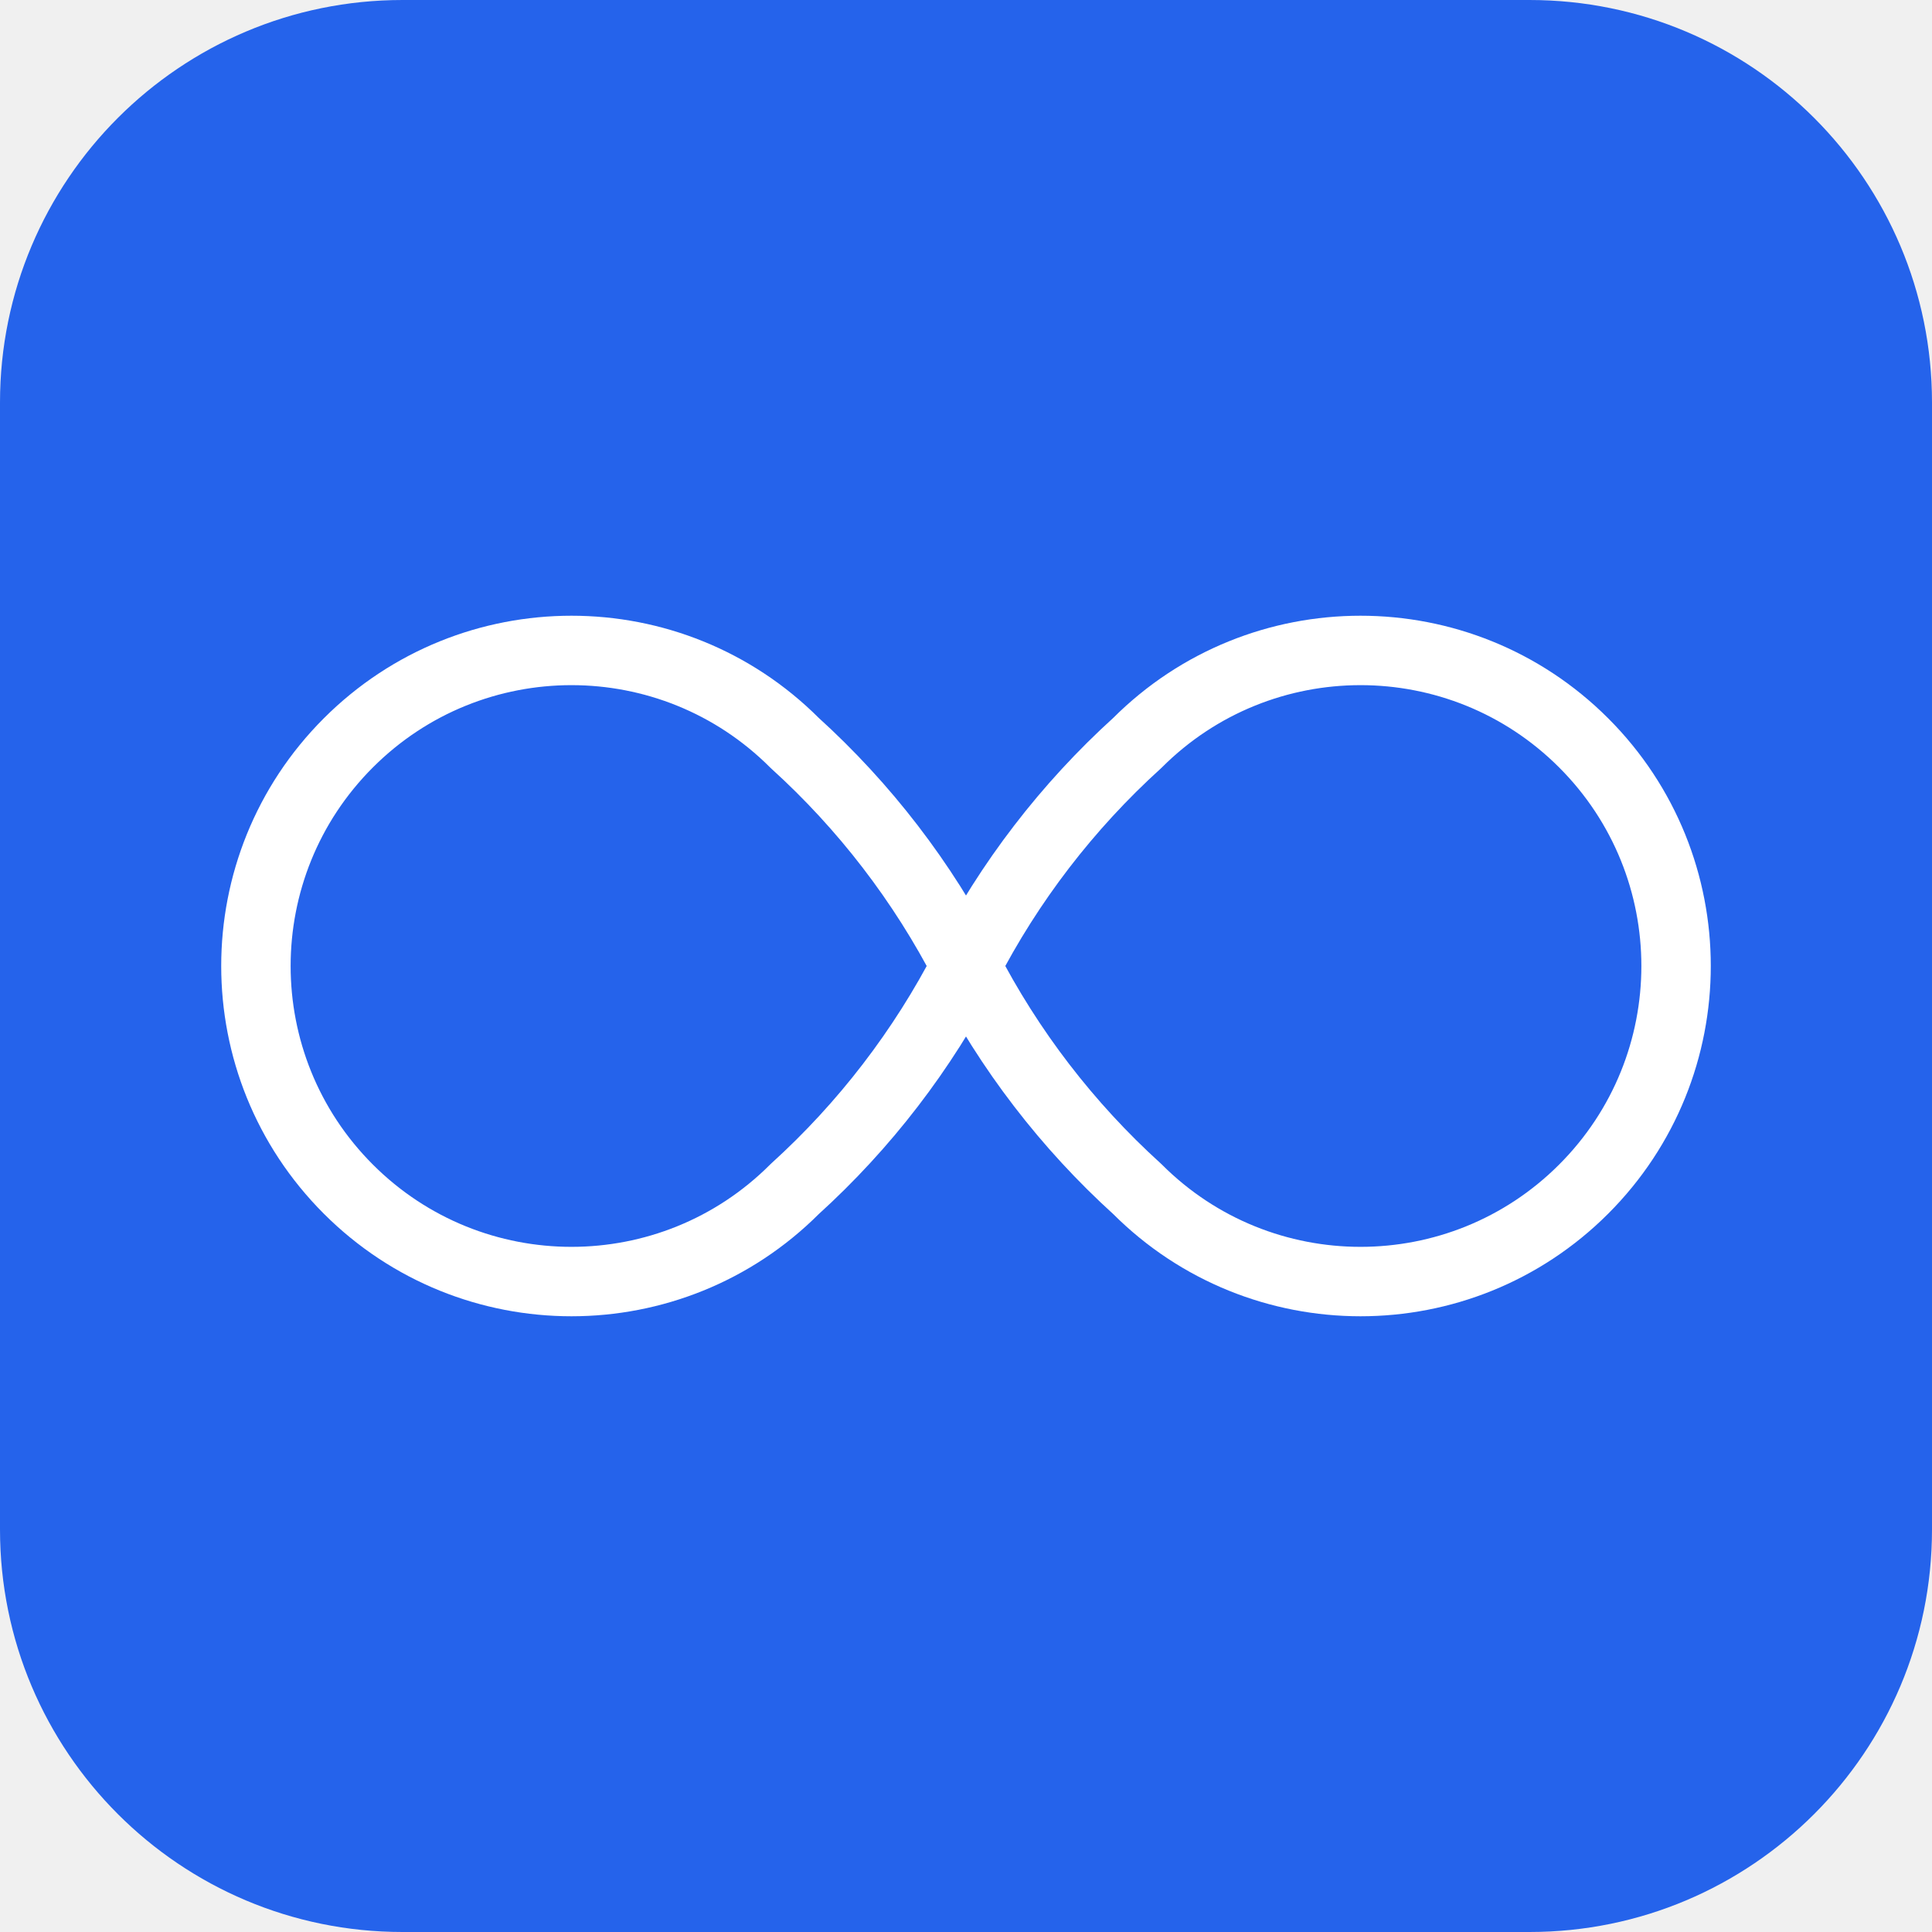
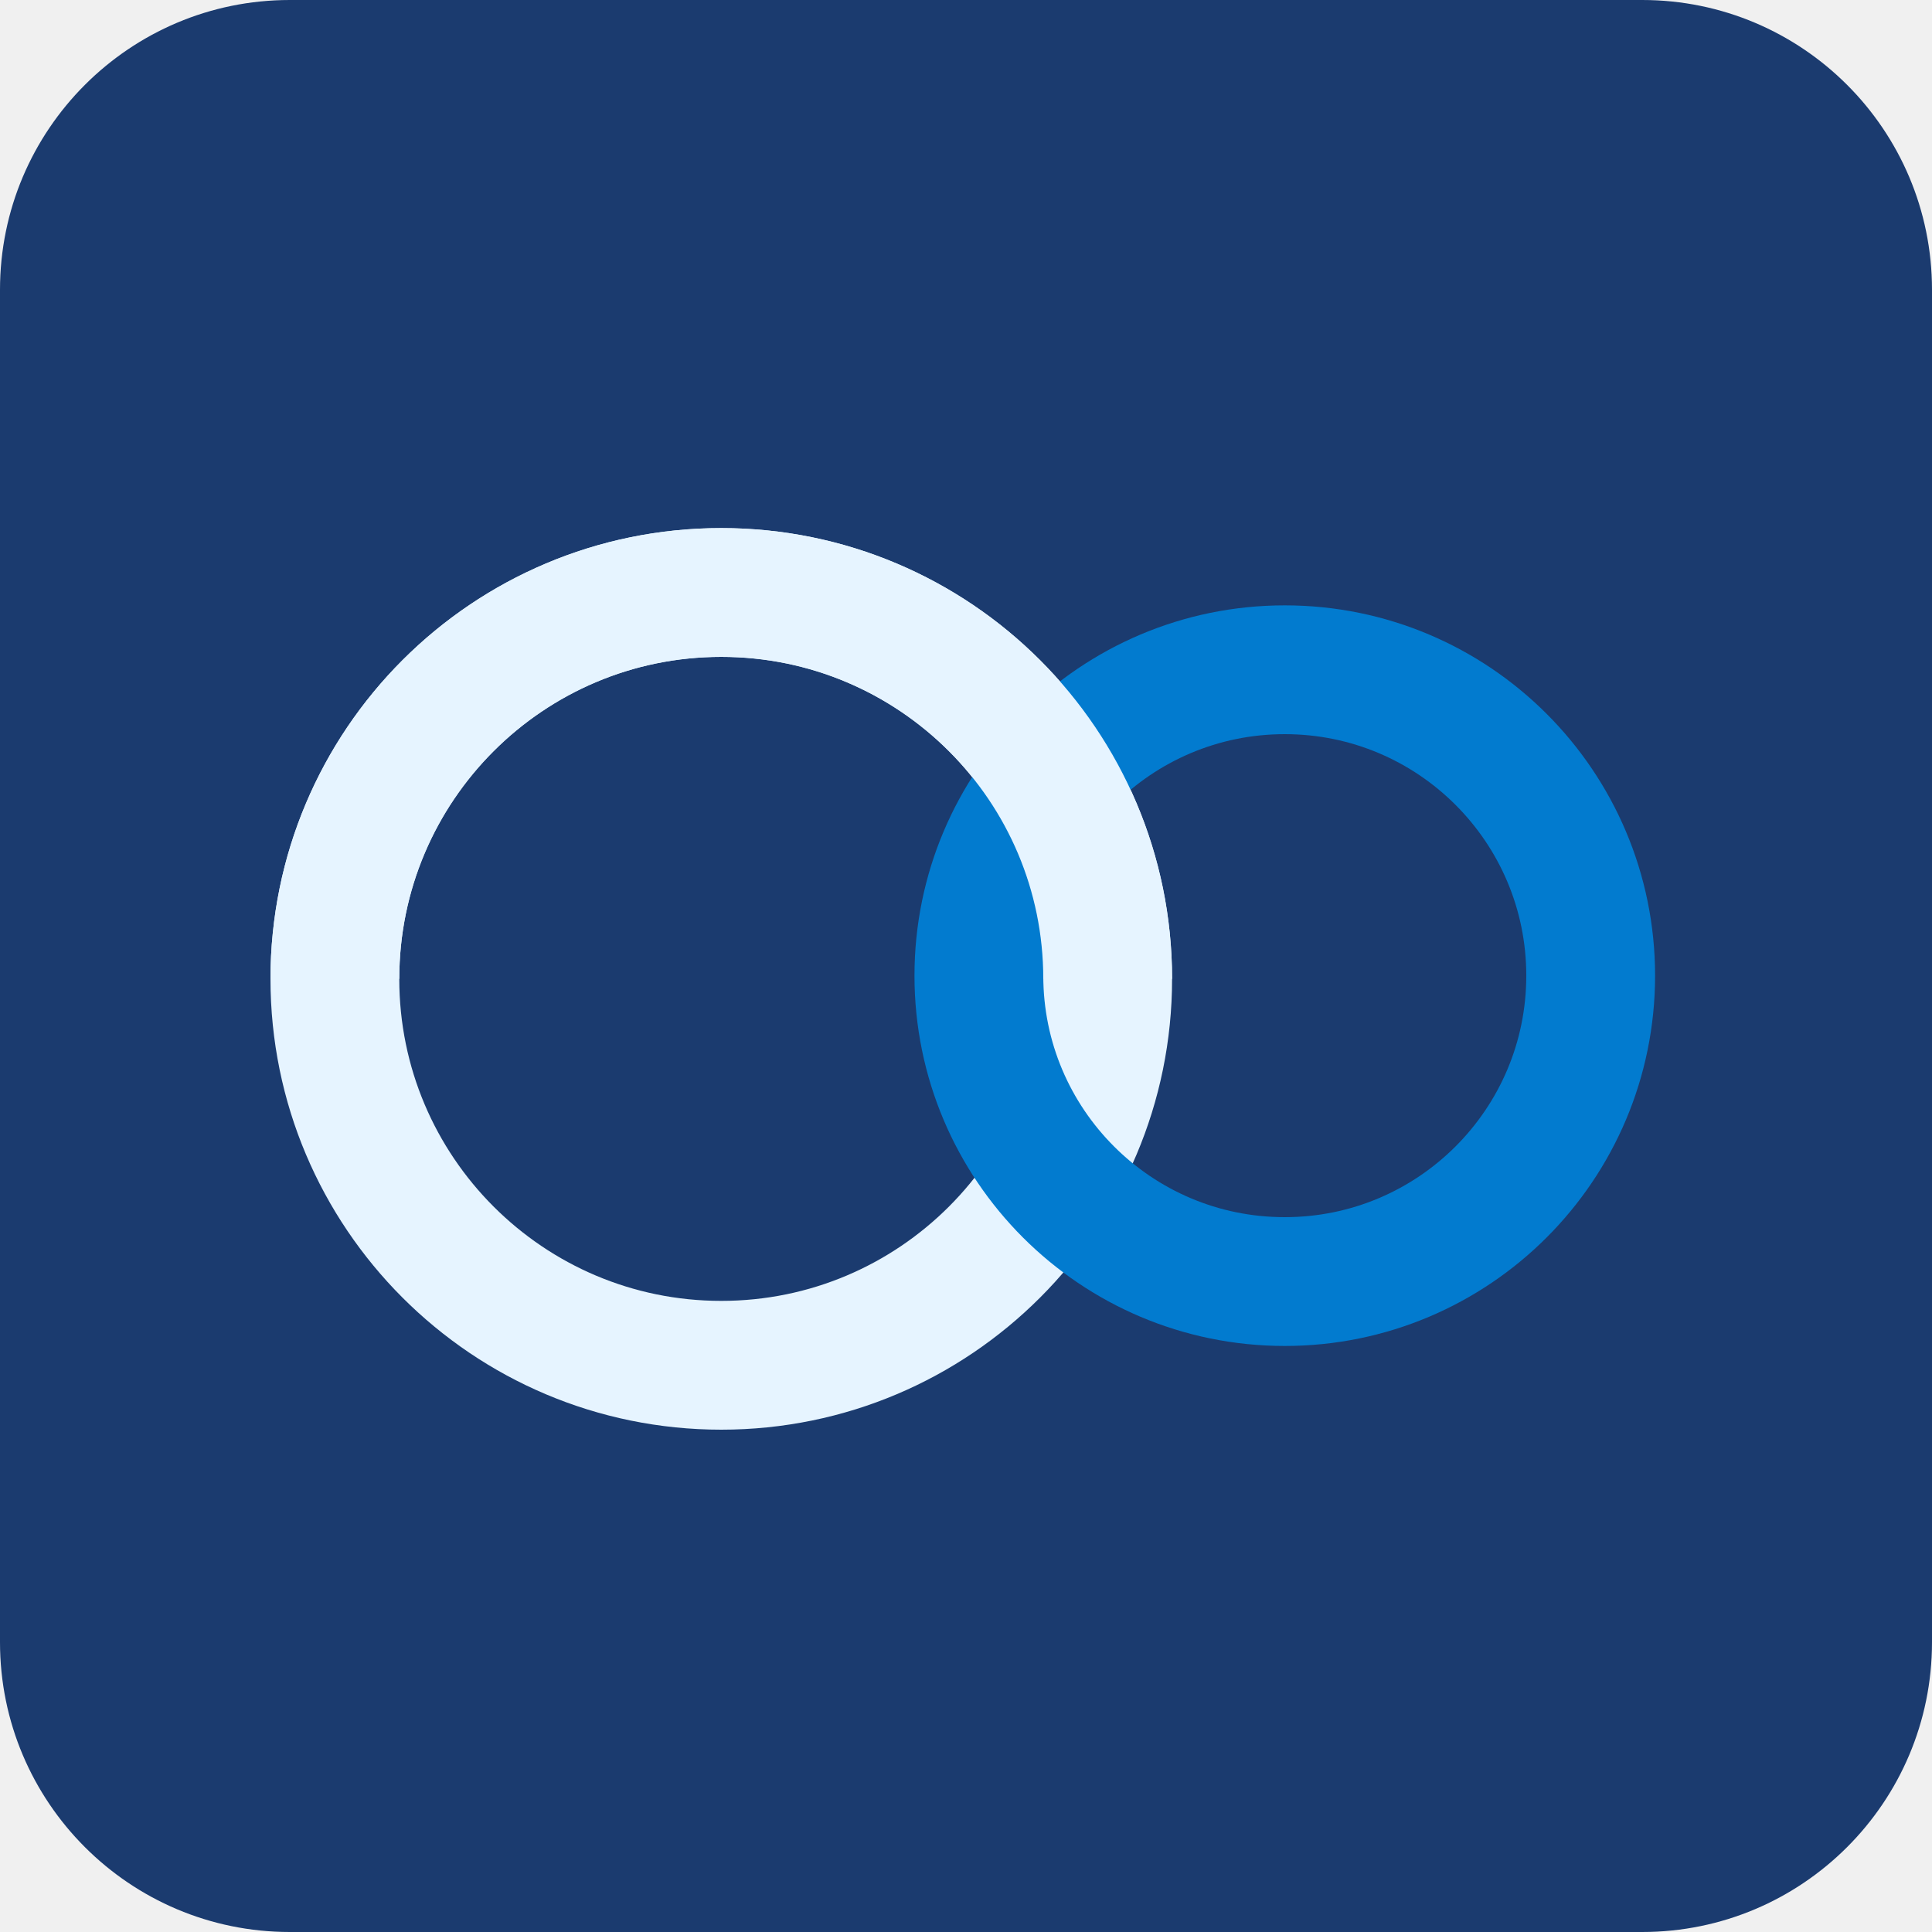
- <svg xmlns="http://www.w3.org/2000/svg" class="icon icon-tabler icon-tabler-infinity" width="250px" height="250px" viewBox="0 0 24 24" stroke-width="0.88" stroke="rgba(255, 255, 255, 1)" fill="none" stroke-linecap="round" stroke-linejoin="round">
-   <rect x="0" y="0" width="100%" height="100%" stroke="none" stroke-width="0" fill="rgba(37, 99, 235, 1)" rx="5" ry="5" />
-   <g transform="translate(0.24, 0.24) scale(0.98)">
-     <path stroke="none" d="M0 0h24v24H0z" fill="none" />
-     <path d="M9.828 9.172a4 4 0 1 0 0 5.656a10 10 0 0 0 2.172 -2.828a10 10 0 0 1 2.172 -2.828a4 4 0 1 1 0 5.656a10 10 0 0 1 -2.172 -2.828a10 10 0 0 0 -2.172 -2.828" />
+ <svg xmlns="http://www.w3.org/2000/svg" width="300" height="300" viewBox="0 0 300 300" fill="none">
+   <rect width="300" height="300" rx="45" fill="#1B3B6F" />
+   <path d="M112 212C145.137 212 172 185.137 172 152C172 118.863 145.137 92 112 92C78.863 92 52 118.863 52 152C52 185.137 78.863 212 112 212Z" stroke="#E6F4FF" stroke-width="20" />
+   <path d="M199.5 199C225.734 199 247 177.734 247 151.5C247 125.266 225.734 104 199.5 104C173.266 104 152 125.266 152 151.5C152 177.734 173.266 199 199.5 199Z" stroke="#027BCF" stroke-width="20" />
+   <mask id="mask0_249_341" style="mask-type:luminance" maskUnits="userSpaceOnUse" x="32" y="52" width="200" height="100">
+     <path d="M232 52H32V152H232V52Z" fill="white" />
+   </mask>
+   <g mask="url(#mask0_249_341)">
+     <path d="M112 212C145.137 212 172 185.137 172 152C172 118.863 145.137 92 112 92C78.863 92 52 118.863 52 152C52 185.137 78.863 212 112 212Z" stroke="#E6F4FF" stroke-width="20" />
  </g>
</svg>
